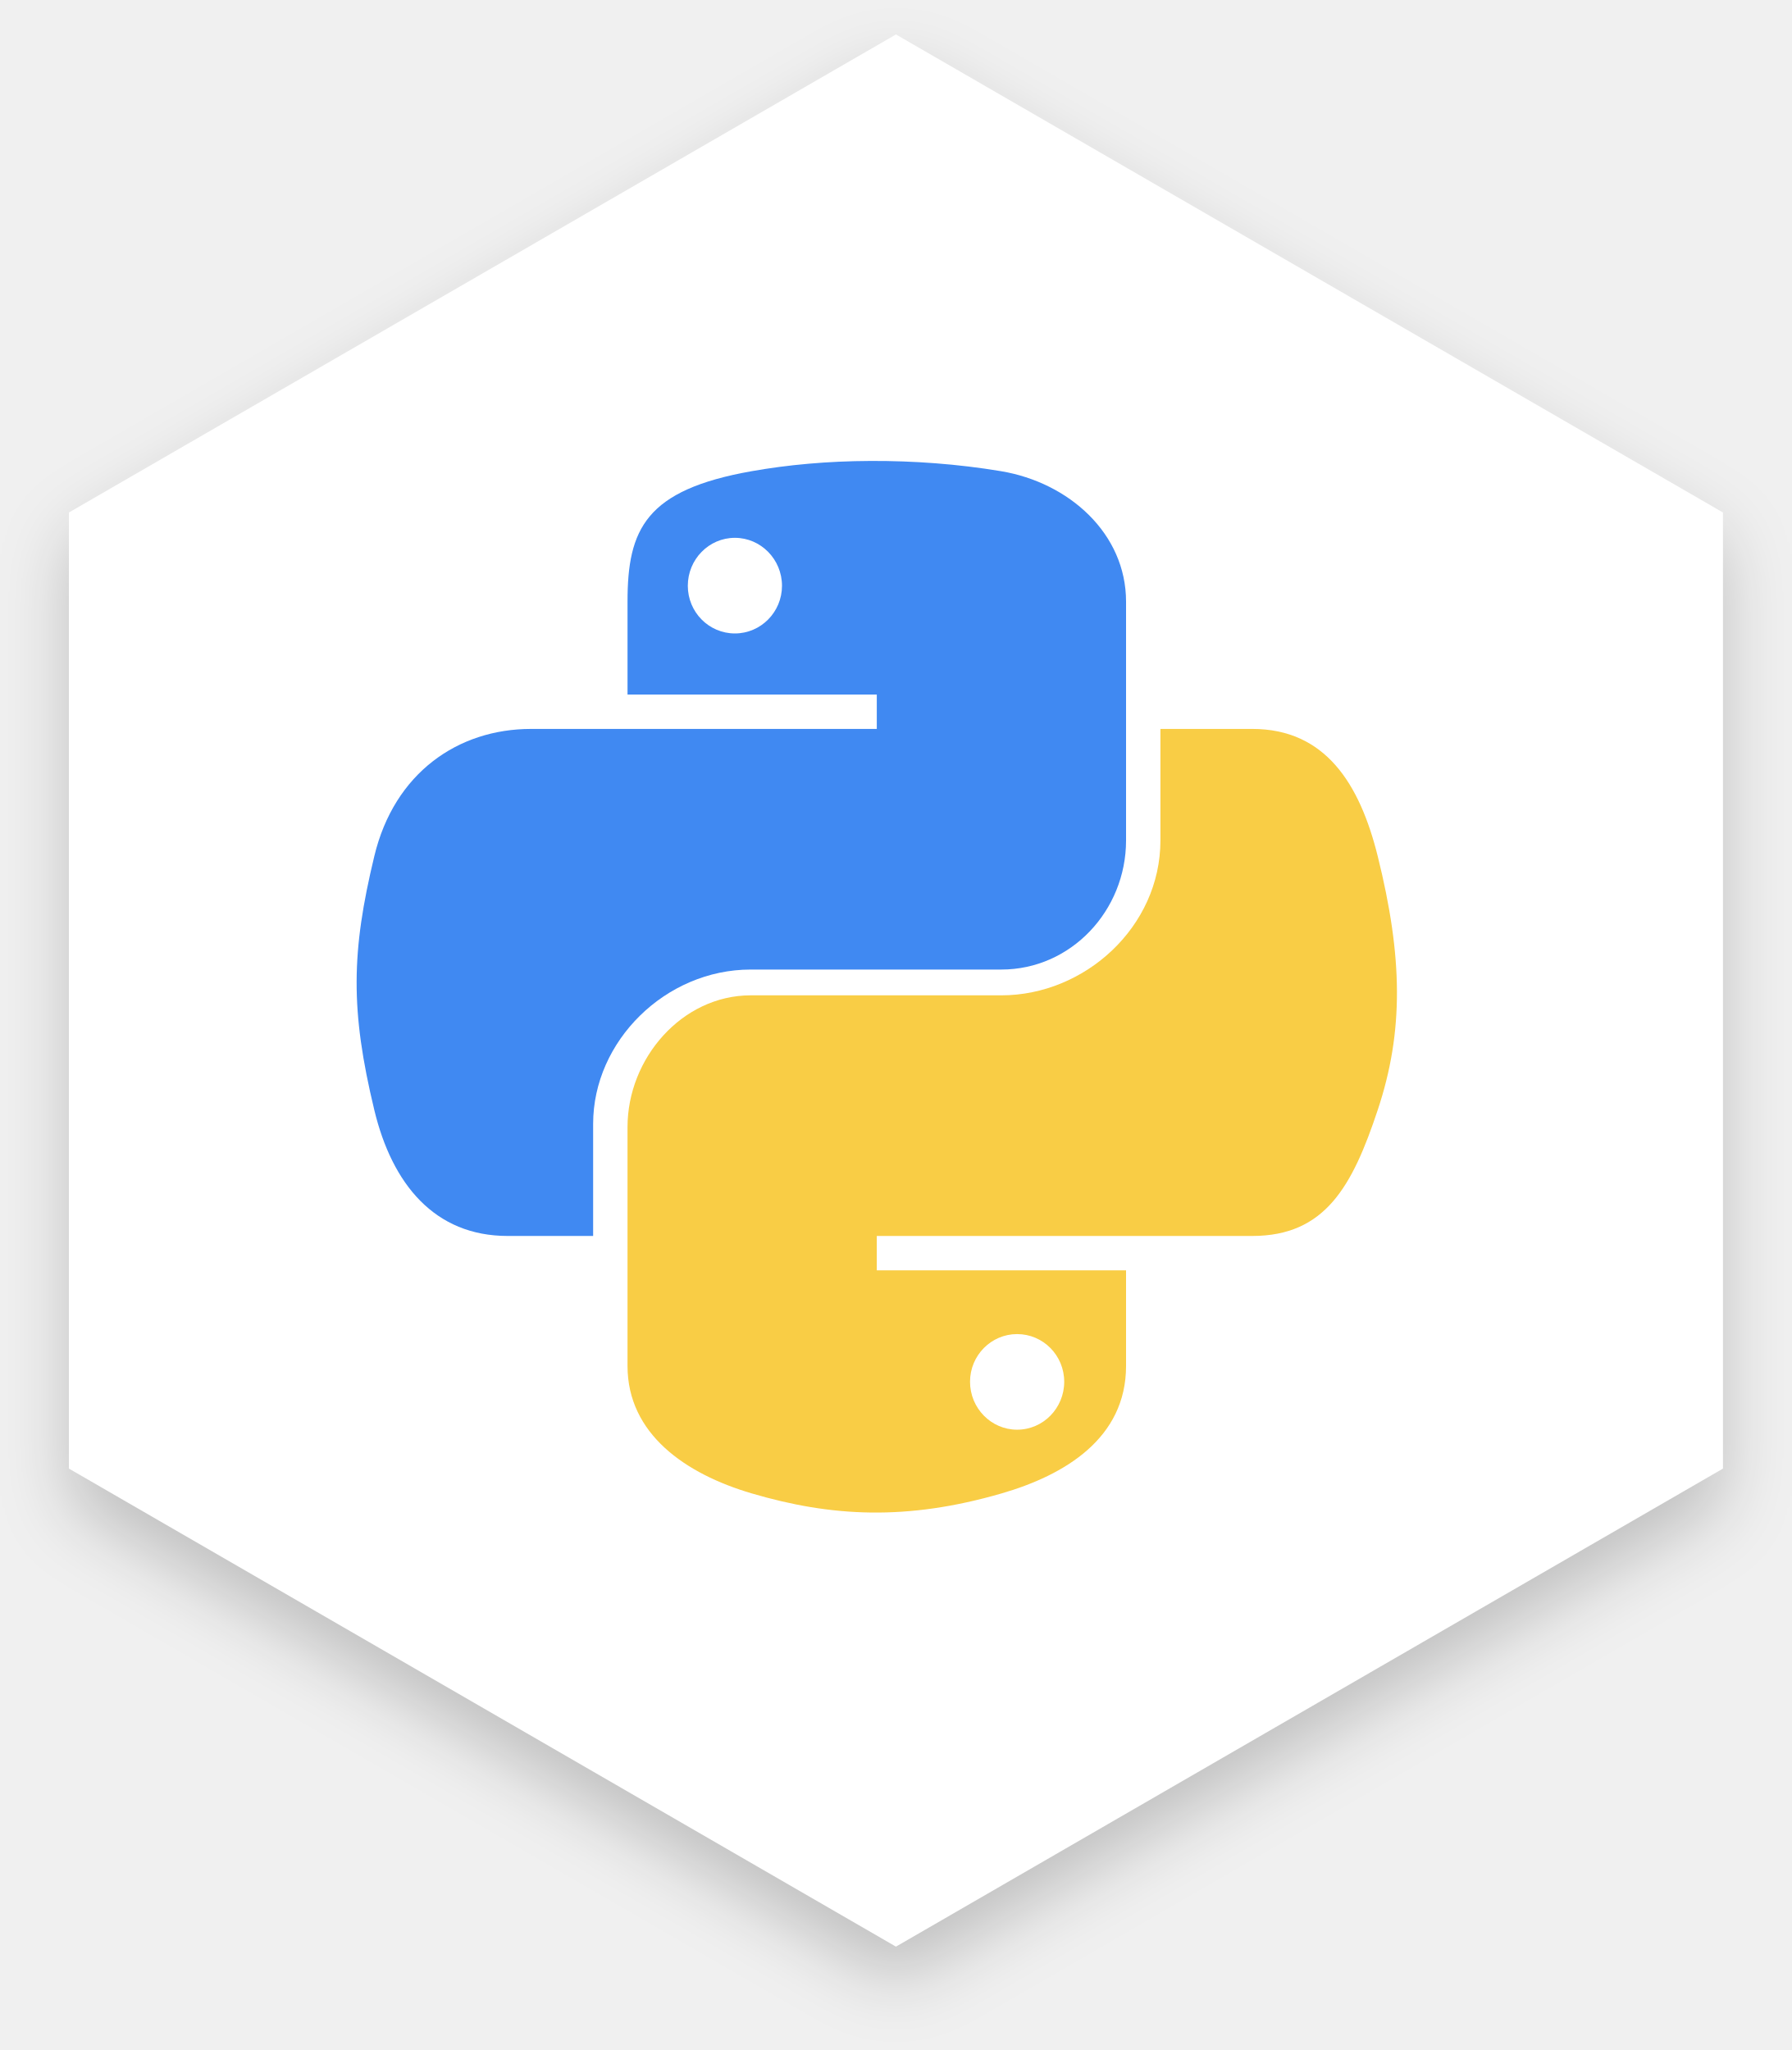
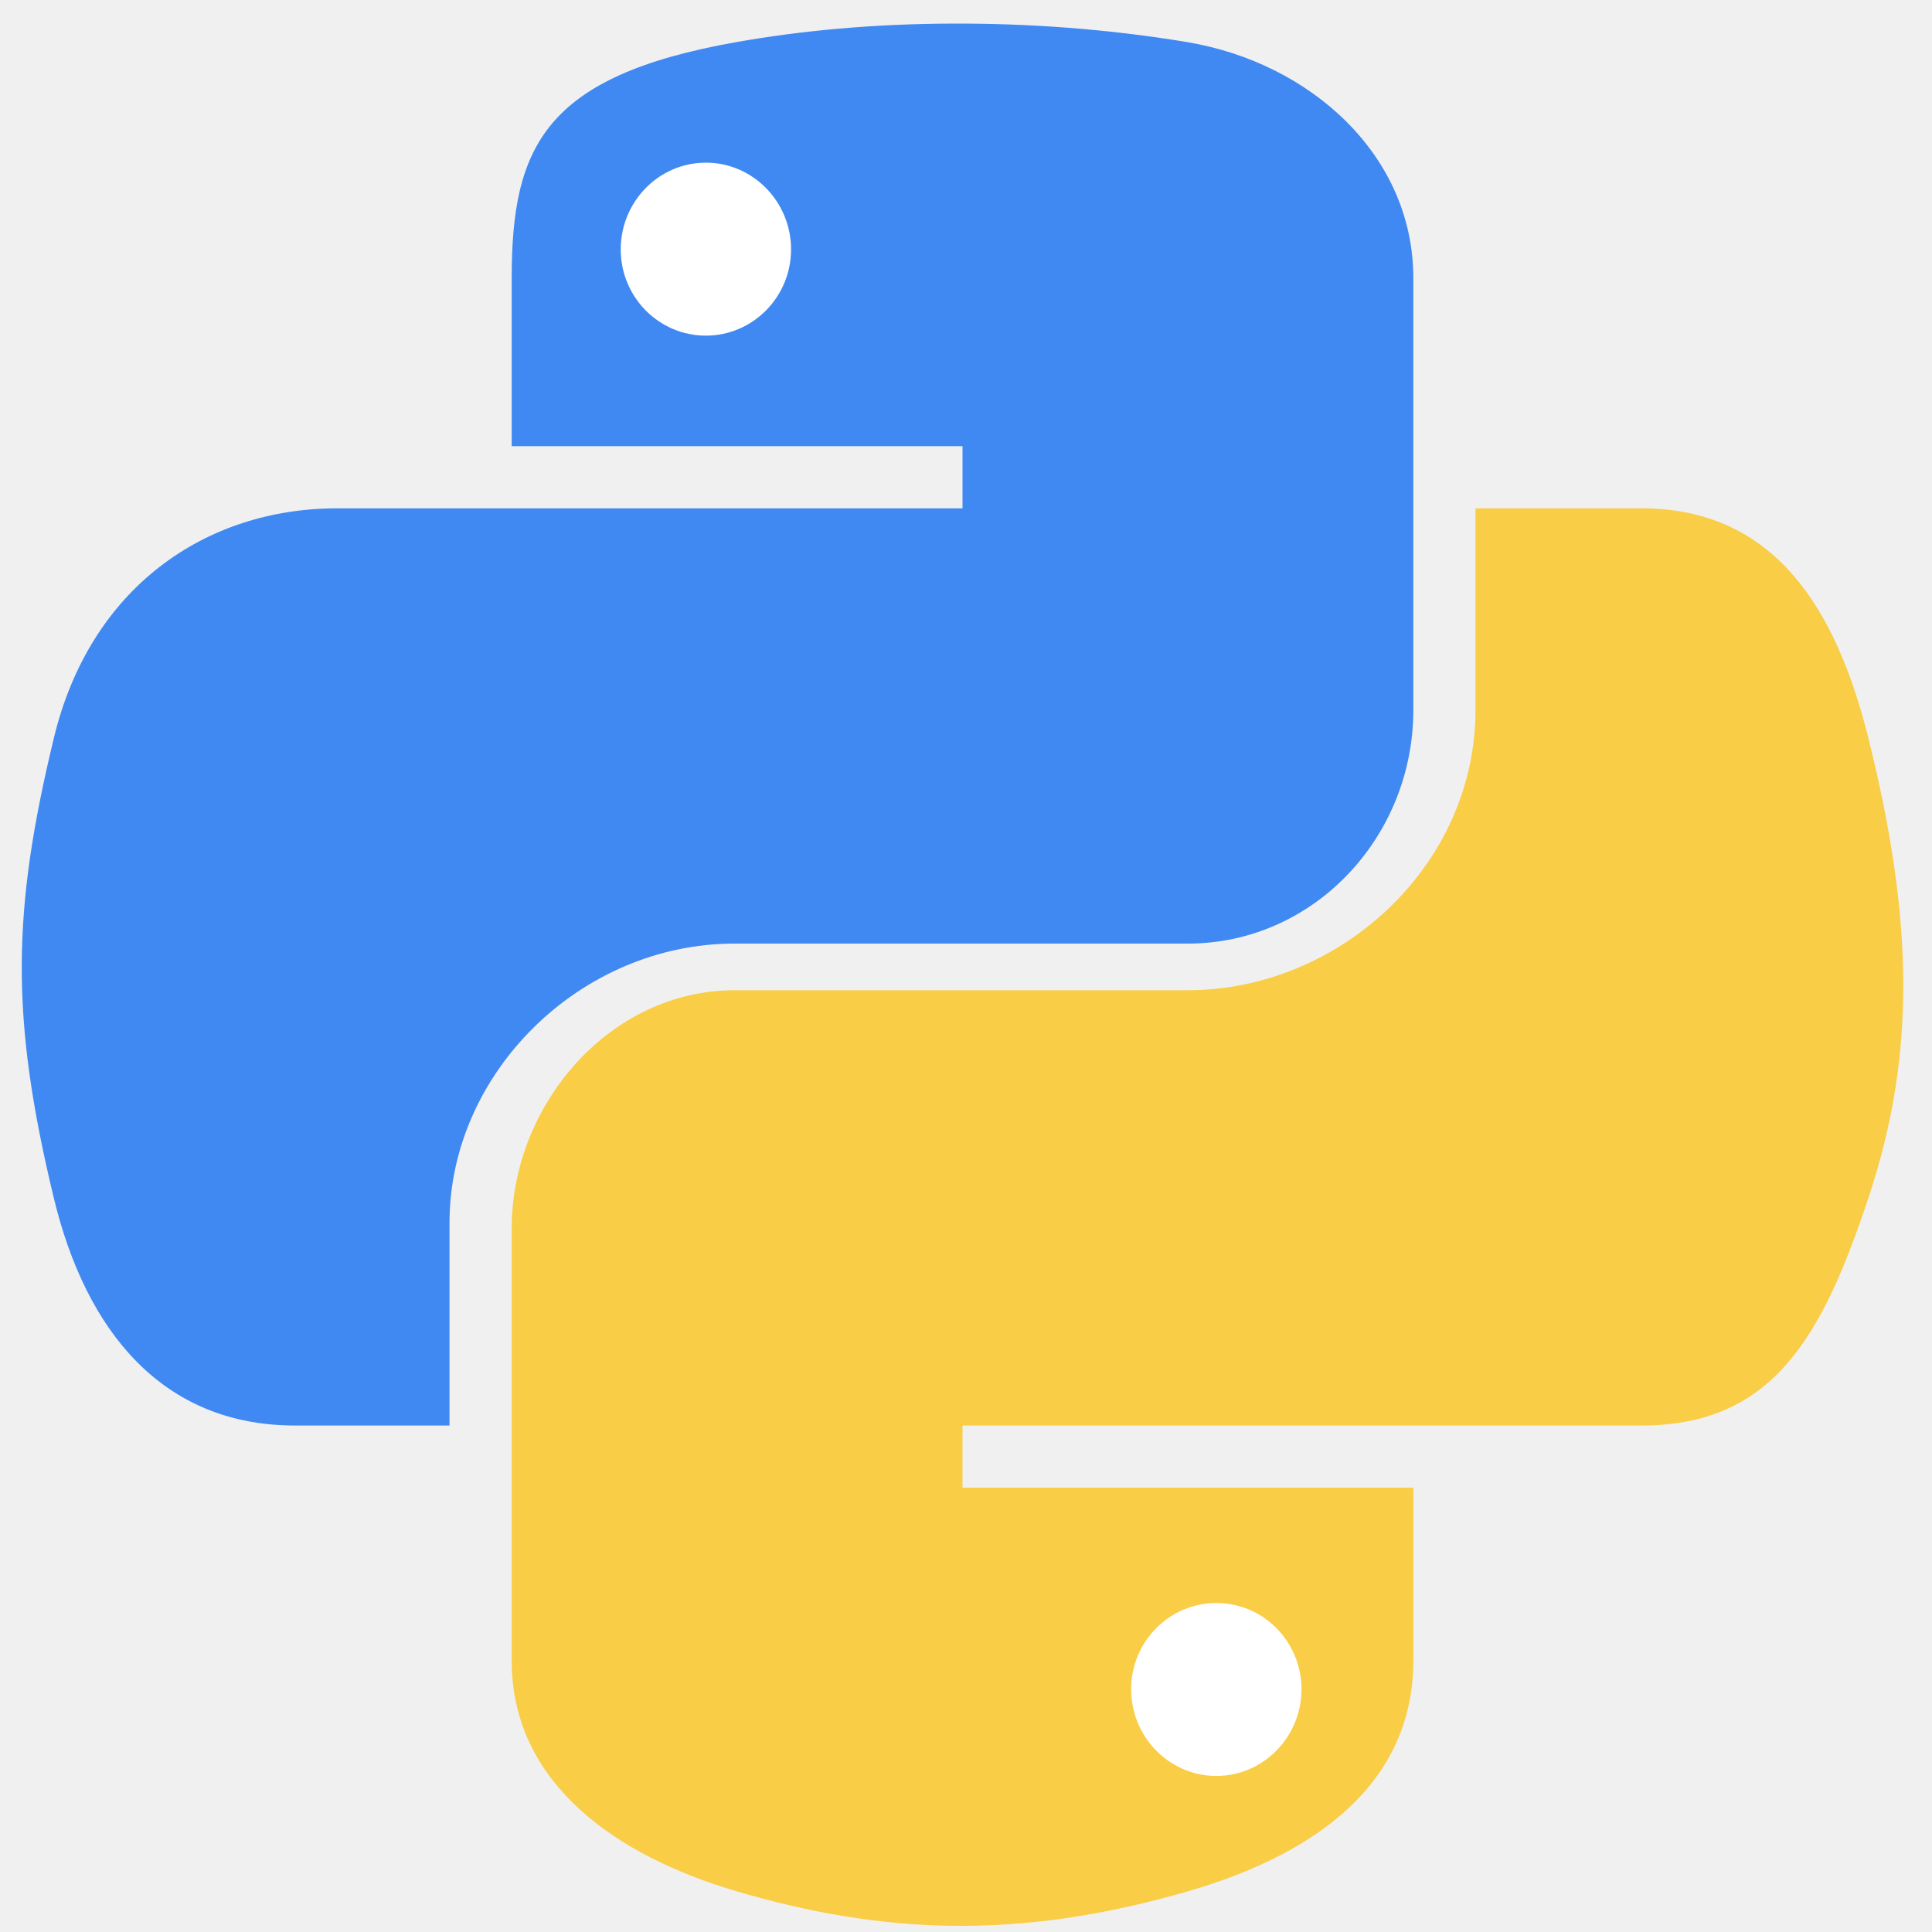
- <svg xmlns="http://www.w3.org/2000/svg" xmlns:xlink="http://www.w3.org/1999/xlink" width="104px" height="119px" viewBox="0 0 104 119" version="1.1">
-   <defs>
-     <polygon id="path-1" points="48 0 96 27.75 96 83.25 48 111 -2.3581137e-12 83.25 -2.38919995e-12 27.75" />
-     <filter x="-50%" y="-50%" width="200%" height="200%" filterUnits="objectBoundingBox" id="filter-2">
-       <feOffset dx="0" dy="2" in="SourceAlpha" result="shadowOffsetOuter1" />
-       <feGaussianBlur stdDeviation="2" in="shadowOffsetOuter1" result="shadowBlurOuter1" />
-       <feColorMatrix values="0 0 0 0 0   0 0 0 0 0   0 0 0 0 0  0 0 0 0.2 0" type="matrix" in="shadowBlurOuter1" />
-     </filter>
-   </defs>
+ <svg xmlns="http://www.w3.org/2000/svg" width="62px" height="62px" viewBox="0 0 62 62" version="1.1">
+   <defs />
  <g id="Page-1" stroke="none" stroke-width="1" fill="none" fill-rule="evenodd">
-     <g id="DesktopHD_Round7_ClientGuides-Copy" transform="translate(-546, -1264)">
-       <g id="clients-copy" transform="translate(389, 1067)">
-         <g id="row1">
-           <g id="python" transform="translate(161, 199)">
-             <g id="Polygon">
-               <use fill="black" fill-opacity="1" filter="url(#filter-2)" xlink:href="#path-1" />
-               <use fill="#FFFFFF" fill-rule="evenodd" xlink:href="#path-1" />
-             </g>
-             <g transform="translate(16, 24)">
-               <g id="bot" transform="translate(16.12195, 16.12195)">
-                 <path d="M43.84,7.58 C42.794,3.366 40.796,0.191 36.557,0.191 L31.228,0.191 L31.228,6.667 C31.228,11.681 26.841,15.656 21.994,15.656 L7.448,15.656 C3.463,15.656 0.299,19.311 0.299,23.302 L0.299,37.17 C0.299,41.116 3.664,43.438 7.513,44.57 C12.124,45.926 16.49,46.17 22.006,44.57 C25.672,43.508 29.233,41.372 29.233,37.17 L29.233,31.62 L14.766,31.62 L14.766,29.624 L36.557,29.624 C40.79,29.624 42.367,26.743 43.84,22.311 C45.36,17.749 45.295,13.432 43.84,7.58 L43.84,7.58 Z" id="Path" fill="#F9CD45" />
-                 <path d="M22.91,35.32 C24.42,35.32 25.644,36.556 25.644,38.087 C25.644,39.621 24.421,40.87 22.91,40.87 C21.406,40.87 20.178,39.622 20.178,38.087 C20.178,36.556 21.406,35.32 22.91,35.32 L22.91,35.32 Z" id="Path" fill="#FFFFFF" />
-               </g>
-               <g id="top">
-                 <path d="M23.569,30.281 L38.116,30.281 C42.165,30.281 45.355,26.855 45.355,22.789 L45.355,8.922 C45.355,4.975 42.046,2.009 38.094,1.351 C35.593,0.934 33.008,0.745 30.518,0.757 C28.028,0.768 25.723,0.98 23.631,1.351 C17.467,2.439 16.421,4.719 16.421,8.922 L16.421,14.318 L30.888,14.318 L30.888,16.313 L10.822,16.313 C6.589,16.313 2.883,18.861 1.724,23.702 C0.386,29.249 0.327,32.641 1.724,38.433 C2.759,42.744 5.231,45.746 9.464,45.746 L14.425,45.746 L14.425,39.237 C14.425,34.429 18.63,30.281 23.569,30.281 L23.569,30.281 Z" id="Path" fill="#4089F2" />
-                 <path d="M22.653,10.771 C21.143,10.771 19.92,9.534 19.92,8.005 C19.92,6.469 21.143,5.22 22.653,5.22 C24.157,5.22 25.386,6.469 25.386,8.005 C25.385,9.534 24.156,10.771 22.653,10.771 L22.653,10.771 Z" id="Path" fill="#FFFFFF" />
-               </g>
-             </g>
-           </g>
+     <g id="python" fill-rule="nonzero">
+       <g id="Group">
+         <g id="bot" transform="translate(16.12195, 16.12195)">
+           <path d="M43.84,7.58 C42.794,3.366 40.796,0.191 36.557,0.191 L31.228,0.191 L31.228,6.667 C31.228,11.681 26.841,15.656 21.994,15.656 L7.448,15.656 C3.463,15.656 0.299,19.311 0.299,23.302 L0.299,37.17 C0.299,41.116 3.664,43.438 7.513,44.57 C12.124,45.926 16.49,46.17 22.006,44.57 C25.672,43.508 29.233,41.372 29.233,37.17 L29.233,31.62 L14.766,31.62 L14.766,29.624 L36.557,29.624 C40.79,29.624 42.367,26.743 43.84,22.311 C45.36,17.749 45.295,13.432 43.84,7.58 Z" id="Path" fill="#F9CD45" />
+           <path d="M22.91,35.32 C24.42,35.32 25.644,36.556 25.644,38.087 C25.644,39.621 24.421,40.87 22.91,40.87 C21.406,40.87 20.178,39.622 20.178,38.087 C20.178,36.556 21.406,35.32 22.91,35.32 Z" id="Path" fill="#FFFFFF" />
+         </g>
+         <g id="top">
+           <path d="M23.569,30.281 L38.116,30.281 C42.165,30.281 45.355,26.855 45.355,22.789 L45.355,8.922 C45.355,4.975 42.046,2.009 38.094,1.351 C35.593,0.934 33.008,0.745 30.518,0.757 C28.028,0.768 25.723,0.98 23.631,1.351 C17.467,2.439 16.421,4.719 16.421,8.922 L16.421,14.318 L30.888,14.318 L30.888,16.313 L10.822,16.313 C6.589,16.313 2.883,18.861 1.724,23.702 C0.386,29.249 0.327,32.641 1.724,38.433 C2.759,42.744 5.231,45.746 9.464,45.746 L14.425,45.746 L14.425,39.237 C14.425,34.429 18.63,30.281 23.569,30.281 Z" id="Path" fill="#4089F2" />
+           <path d="M22.653,10.771 C21.143,10.771 19.92,9.534 19.92,8.005 C19.92,6.469 21.143,5.22 22.653,5.22 C24.157,5.22 25.386,6.469 25.386,8.005 C25.385,9.534 24.156,10.771 22.653,10.771 Z" id="Path" fill="#FFFFFF" />
        </g>
      </g>
    </g>
  </g>
</svg>
